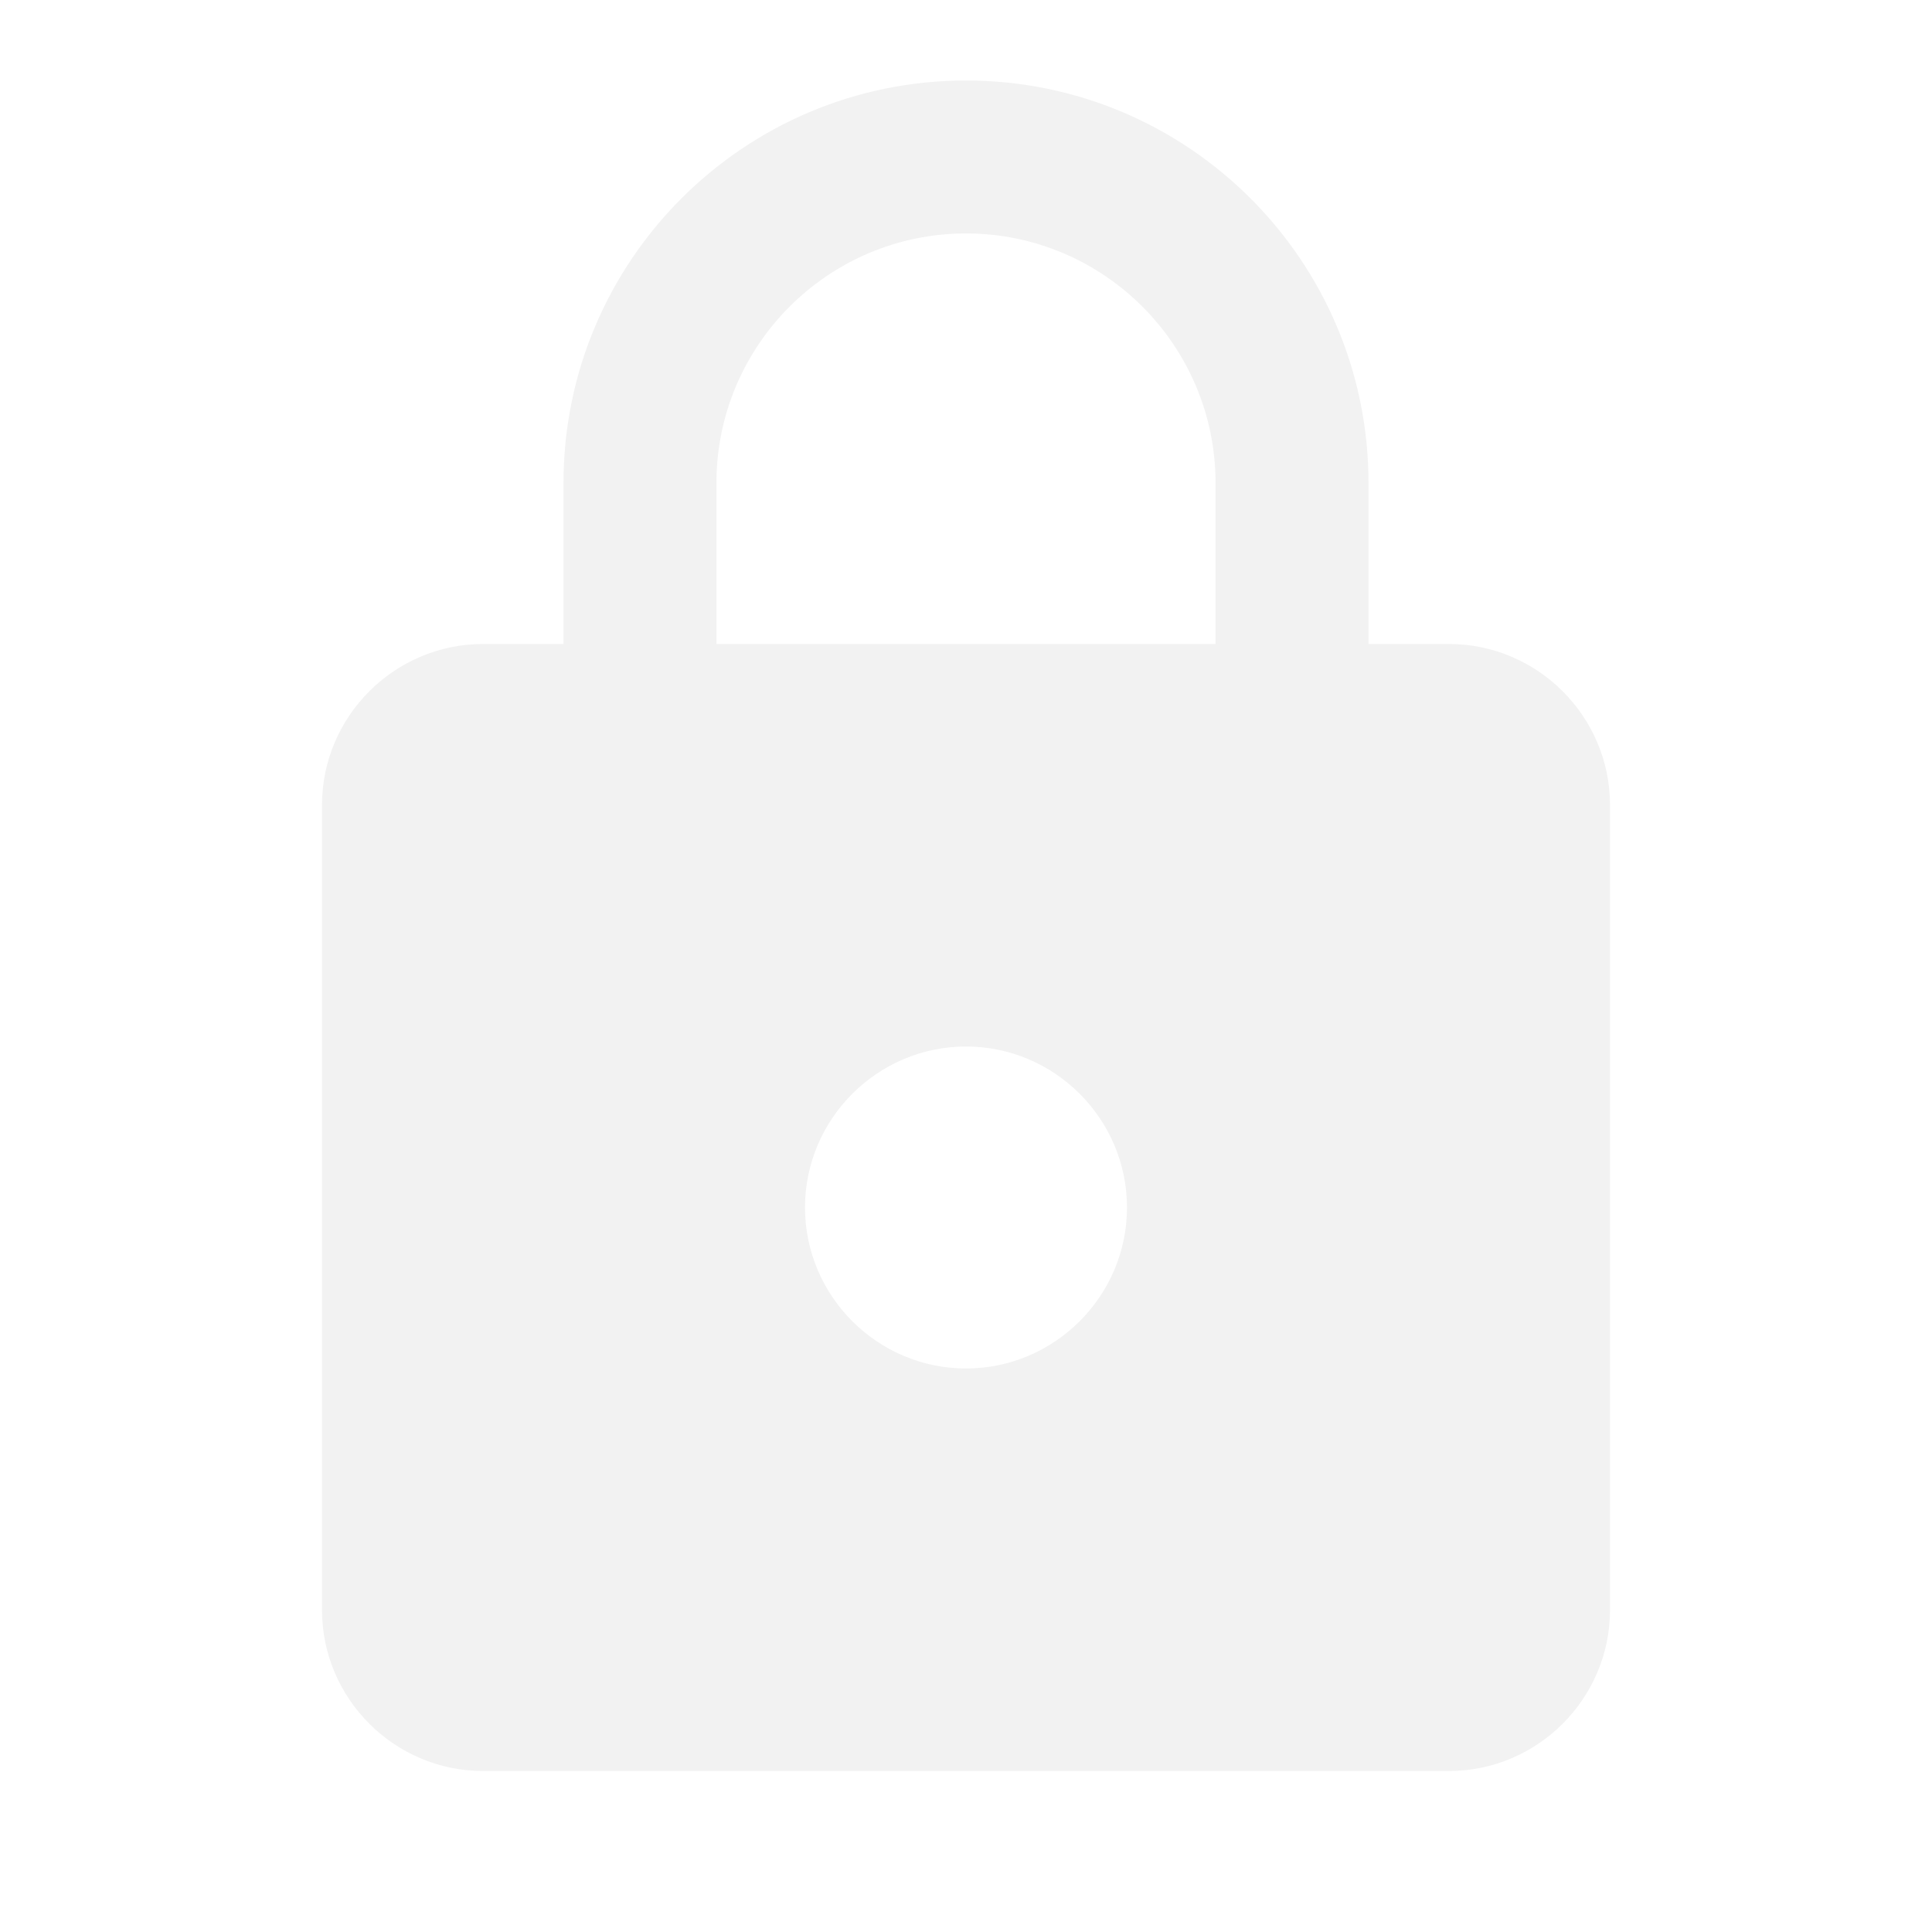
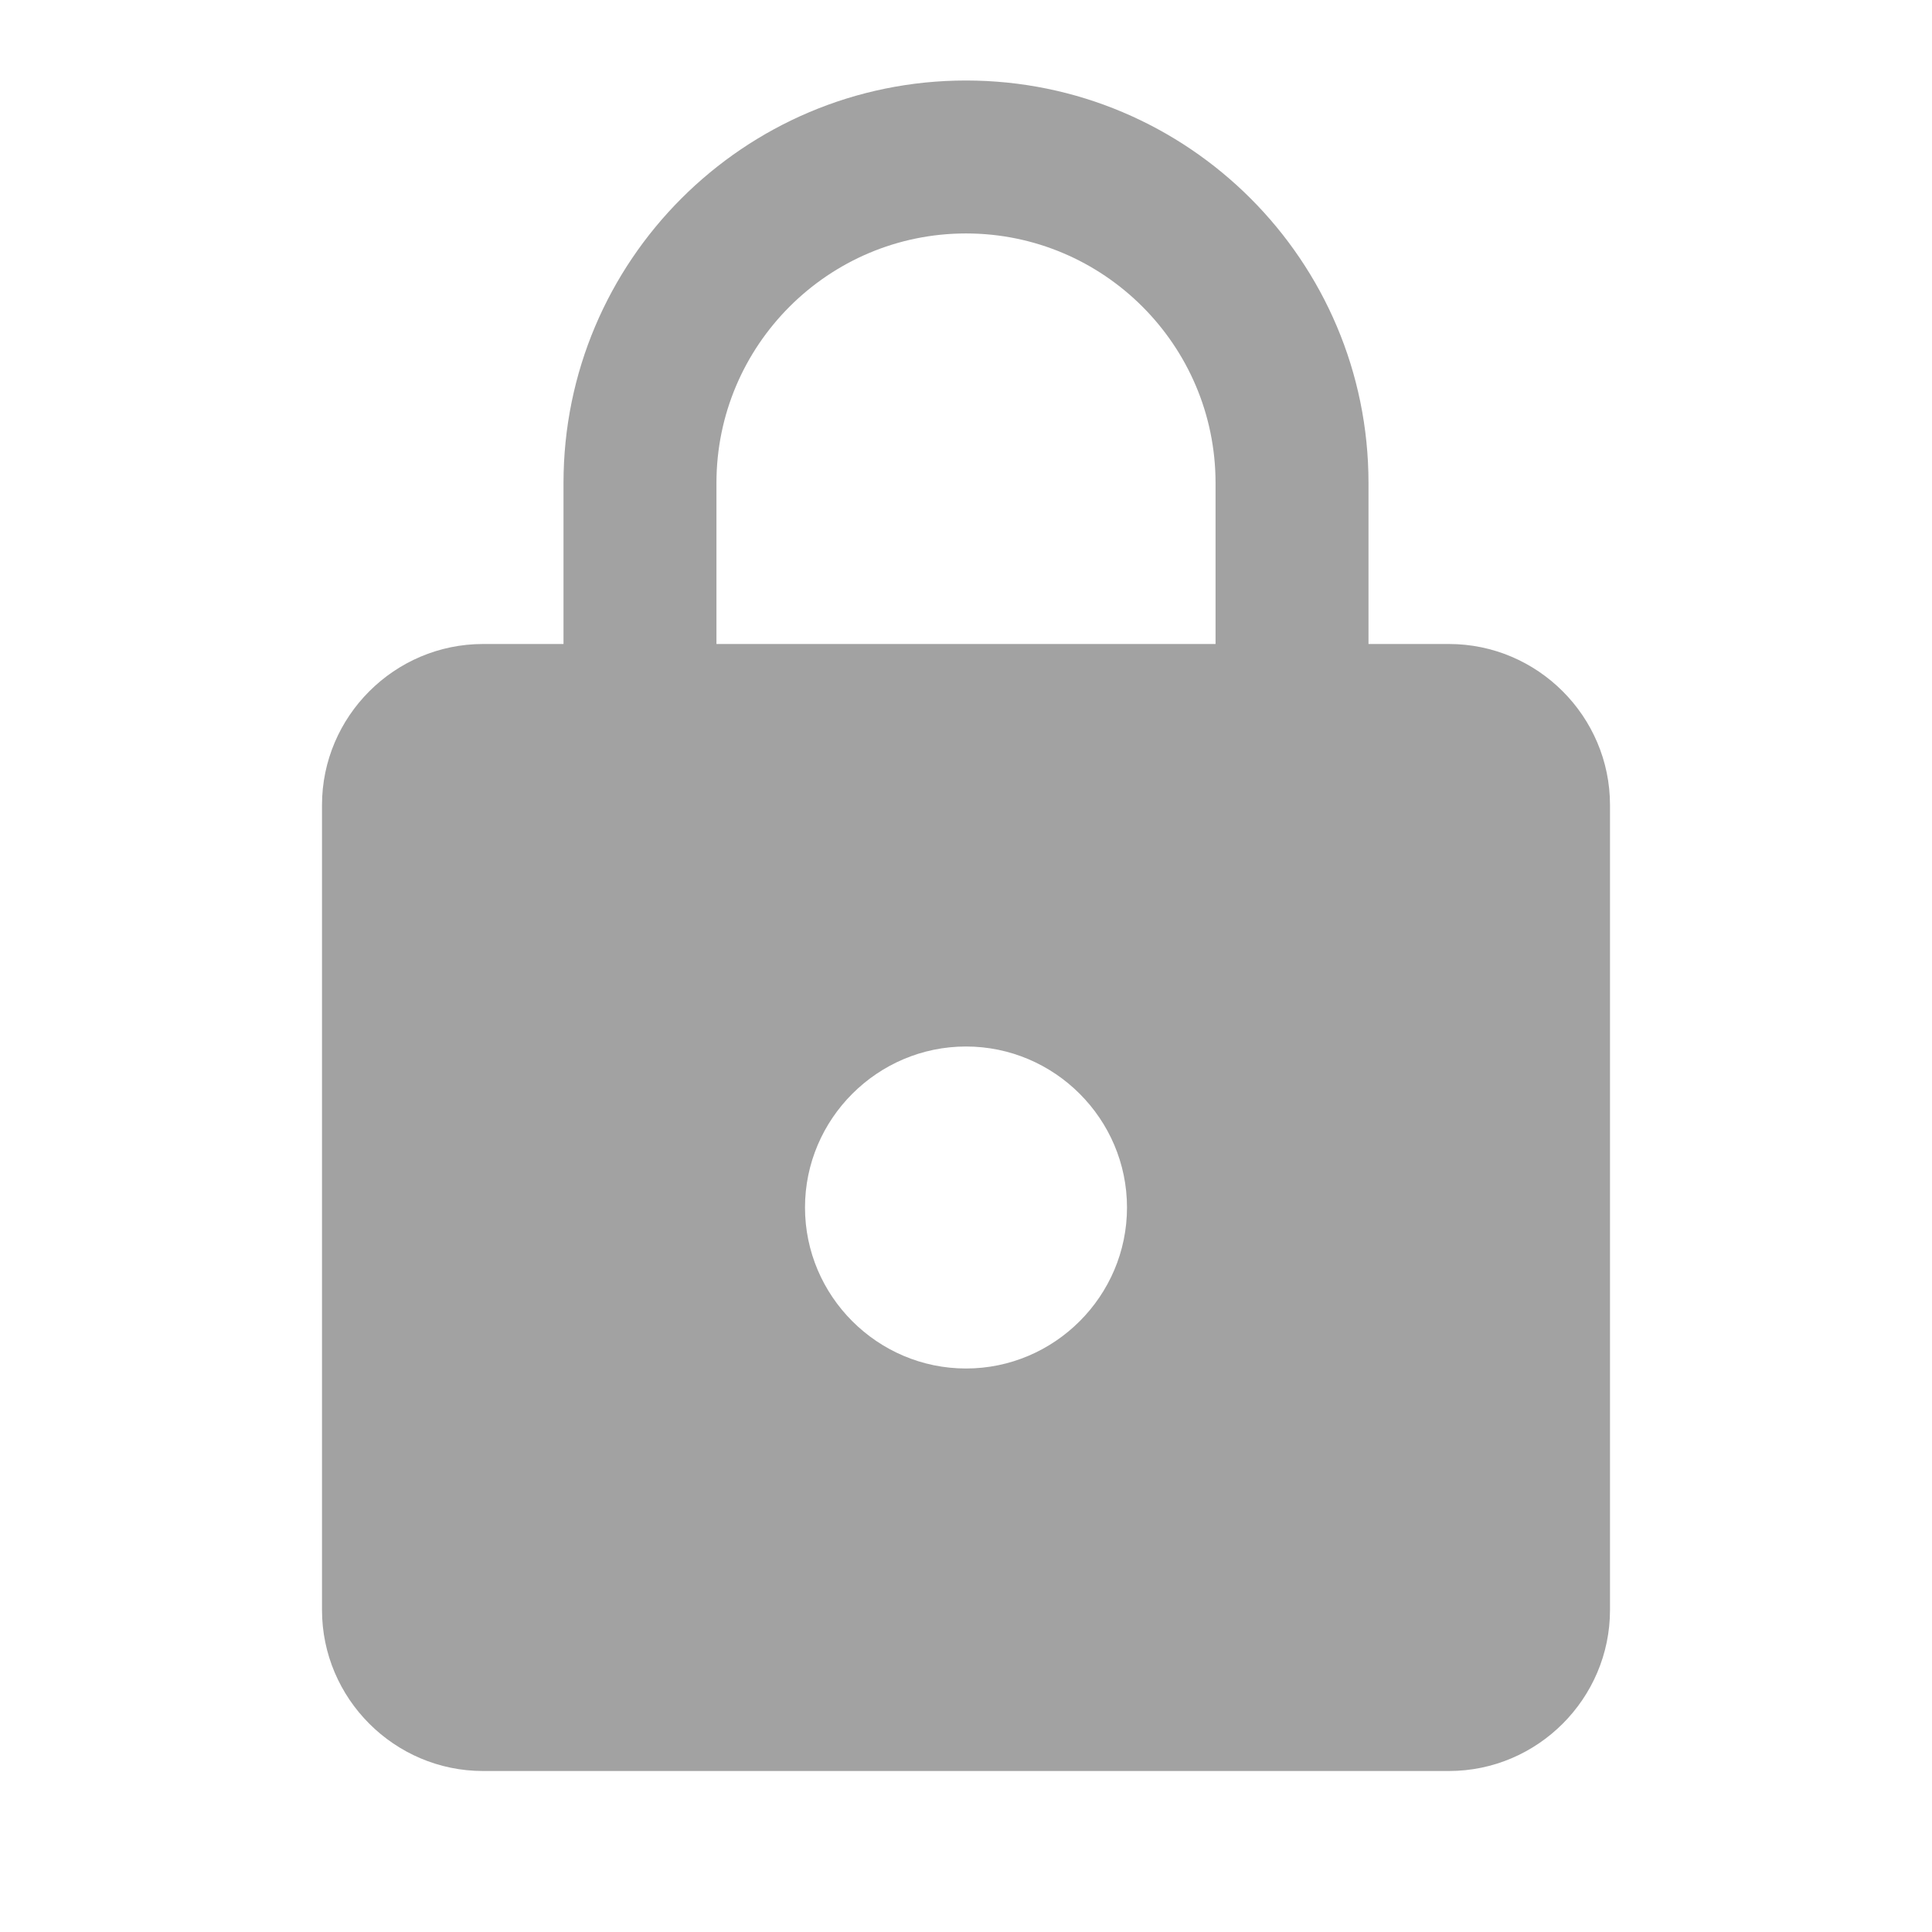
- <svg xmlns="http://www.w3.org/2000/svg" height="24" viewBox="0 0 24 24" width="24" fill="#F2F2F2">
+ <svg xmlns="http://www.w3.org/2000/svg" height="24" viewBox="0 0 24 24" width="24" fill="#A2A2A2">
  <path d="M0 0h24v24H0z" fill="none" />
  <path d="M18 8h-1V6c0-2.76-2.24-5-5-5S7 3.24 7 6v2H6c-1.1 0-2 .9-2 2v10c0 1.1.9 2 2 2h12c1.1 0 2-.9 2-2V10c0-1.1-.9-2-2-2zm-6 9c-1.1 0-2-.9-2-2s.9-2 2-2 2 .9 2 2-.9 2-2 2zm3.1-9H8.9V6c0-1.71 1.39-3.1 3.1-3.1 1.71 0 3.1 1.39 3.1 3.1v2z" />
</svg>
